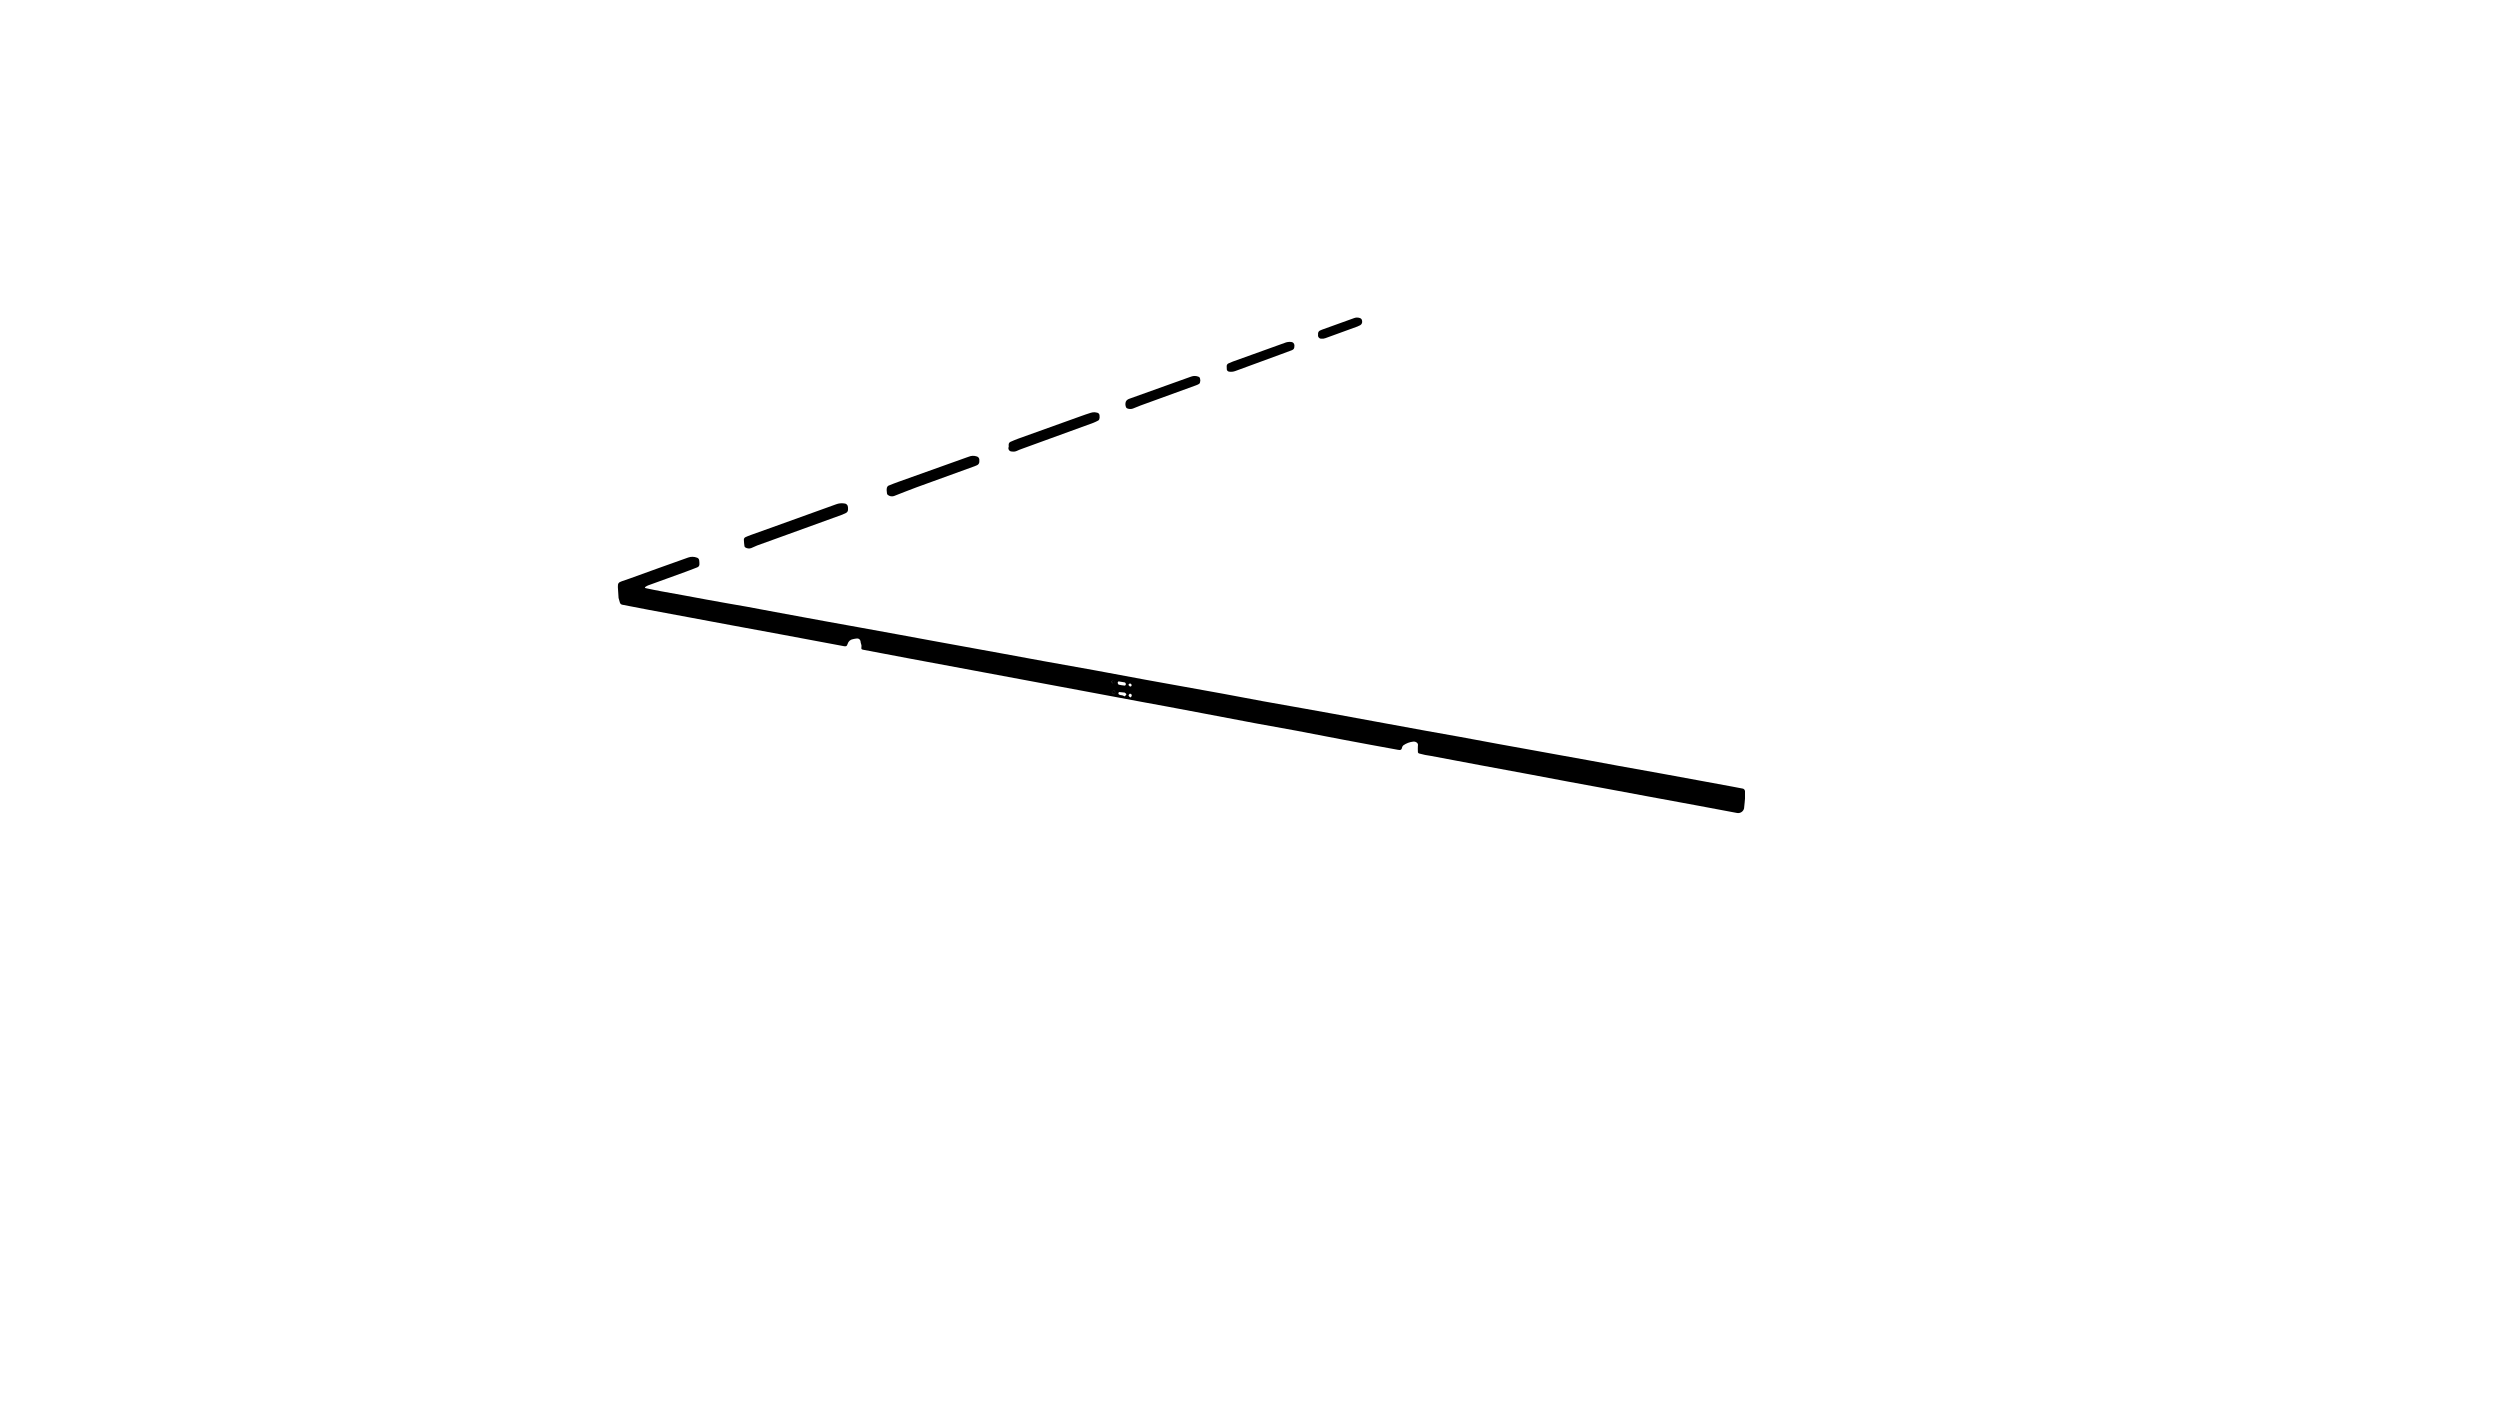
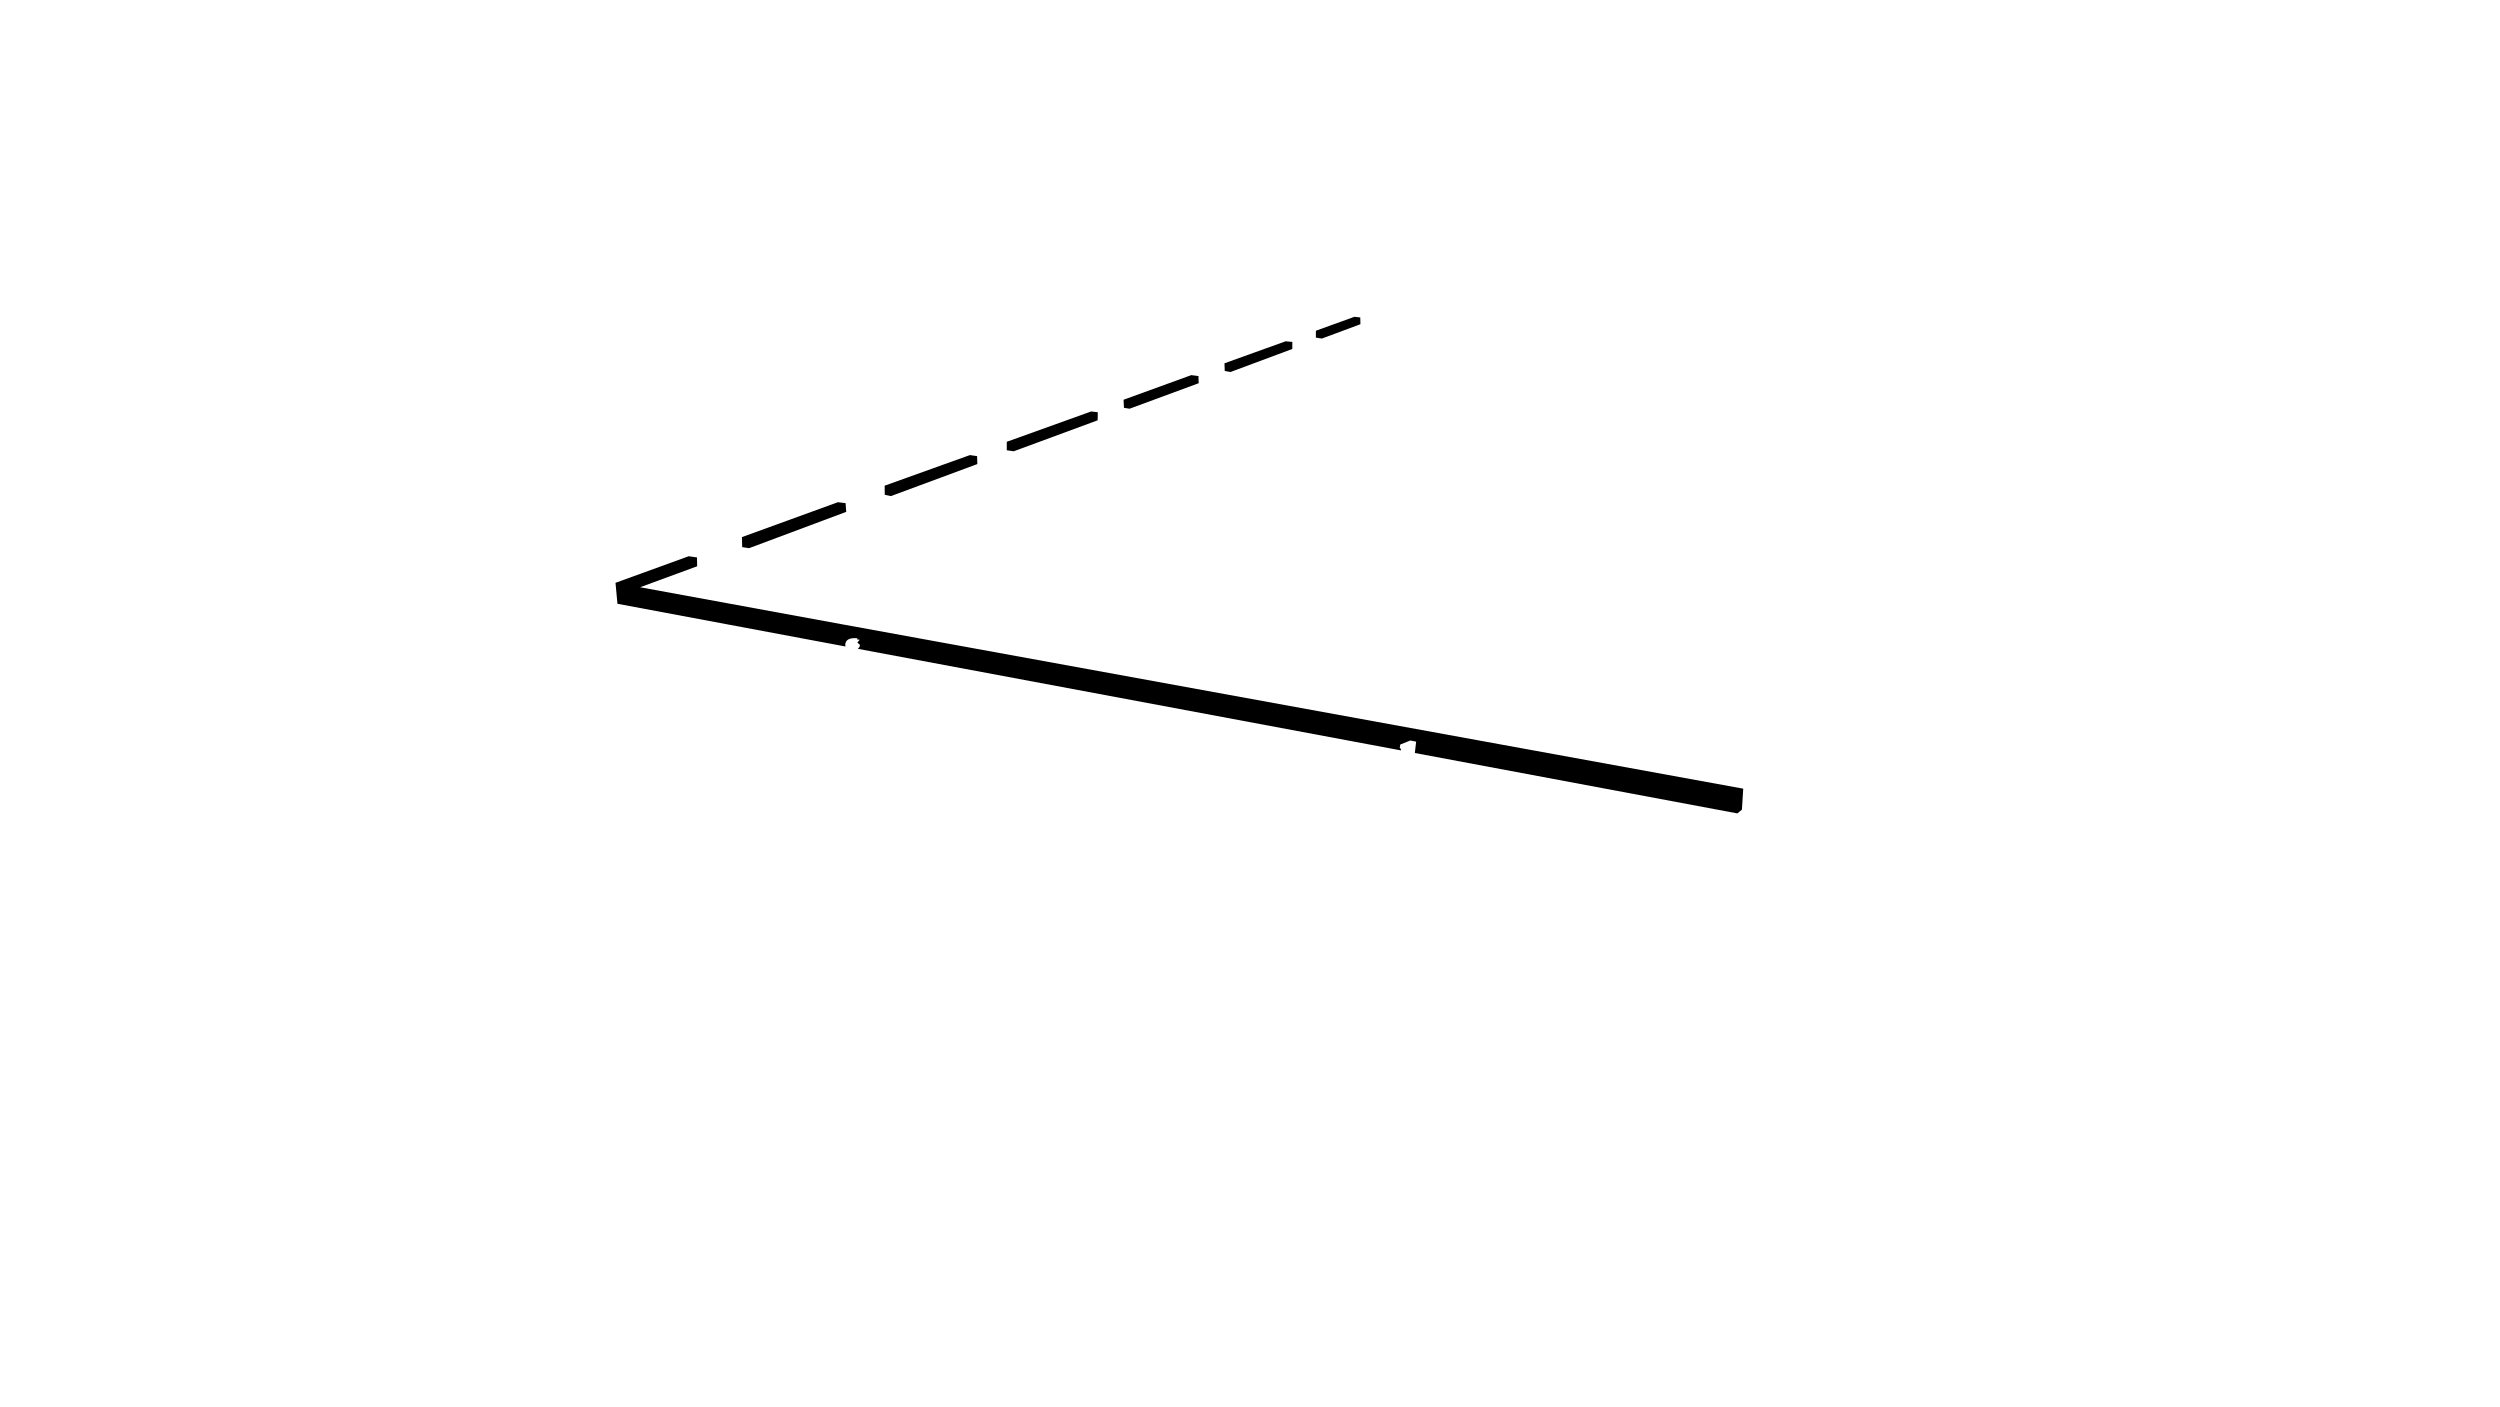
- <svg xmlns="http://www.w3.org/2000/svg" id="Layer_1" data-name="Layer 1" viewBox="0 0 1440 810">
-   <path d="M488.46,292.8v0.73a2.11,2.11,0,0,1-1.17,1.93,21.93,21.93,0,0,1-2.18,1L450.51,309c-4.79,1.74-9.6,3.44-14.39,5.2-1.19.44-2.3,1.1-3.49,1.53a4,4,0,0,1-3.23-.34,1.15,1.15,0,0,1-.58-0.72,36.33,36.33,0,0,1-.36-3.79,1.58,1.58,0,0,1,1-1.51c1-.44,2-0.87,3.1-1.25,4.8-1.73,9.6-3.43,14.4-5.16,11.55-4.15,23.1-8.28,34.63-12.48a9.16,9.16,0,0,1,4.67-.5,2.17,2.17,0,0,1,2.16,2.1C488.45,292.41,488.46,292.73,488.46,292.8Zm22.25-10.46a6,6,0,0,1,.16-1.46,1.94,1.94,0,0,1,.8-1.1c1.91-.8,3.85-1.54,5.8-2.24l39.16-14c0.45-.16.92-0.27,1.35-0.47a6.41,6.41,0,0,1,4.66-.16,2,2,0,0,1,1.45,1.7,6.71,6.71,0,0,1,0,1.43,2.17,2.17,0,0,1-1.25,1.89c-0.44.19-.87,0.4-1.32,0.57-11.23,4.07-22.48,8.12-33.7,12.23-4.33,1.59-8.61,3.34-12.91,5a3.8,3.8,0,0,1-3.59-.71,1.27,1.27,0,0,1-.42-0.82A13.66,13.66,0,0,1,510.71,282.34ZM581,256.84a5.54,5.54,0,0,1,0-.84,1.76,1.76,0,0,1,1-1.49c1.47-.62,2.93-1.28,4.43-1.82q18-6.49,36-12.93c2-.7,3.91-1.41,5.89-2a6.09,6.09,0,0,1,2.35-.29c2.27,0.23,2.8.82,2.71,3a2.81,2.81,0,0,1-.17.93,1.49,1.49,0,0,1-.52.76,25.07,25.07,0,0,1-3,1.42q-20.46,7.47-40.94,14.9a29.37,29.37,0,0,0-3.1,1.26,4.7,4.7,0,0,1-2.8.33,1.93,1.93,0,0,1-2-2.19A1.34,1.34,0,0,0,581,256.84Zm110.39-37.69a8,8,0,0,1-.21,1.24,1.39,1.39,0,0,1-.53.75,10.17,10.17,0,0,1-1.72.8L657,233.55c-1.5.55-3,1.16-4.44,1.78a4.63,4.63,0,0,1-3.27-.08,1.21,1.21,0,0,1-.67-0.62,4.41,4.41,0,0,1-.15-3.26,2.65,2.65,0,0,1,.87-1.09,4.49,4.49,0,0,1,1.28-.64l33.74-12.1c0.6-.22,1.22-0.39,1.8-0.64a5.78,5.78,0,0,1,4.2.1,1.31,1.31,0,0,1,.85,1A9.35,9.35,0,0,1,691.39,219.15Zm54.19-20c0,1.54-.32,2.14-1.58,2.62-2.39.91-4.78,1.79-7.18,2.66-8.39,3.08-16.79,6.13-25.17,9.24a7,7,0,0,1-3.75.39,1.5,1.5,0,0,1-1.26-1.22,13.47,13.47,0,0,1-.07-1.91,1.71,1.71,0,0,1,.91-1.56c0.87-.4,1.75-0.79,2.64-1.12l29.74-10.7a7.85,7.85,0,0,1,3.73-.6,2,2,0,0,1,2,2q0,0.14,0,.24v0Zm13.62-6.32V192a2,2,0,0,1,1-1.56,8,8,0,0,1,1.31-.57l18.38-6.62a4.79,4.79,0,0,1,3.25-.11,1.8,1.8,0,0,1,1.42,1.66,2.3,2.3,0,0,1-1,2.48,11,11,0,0,1-1.72.81l-18.37,6.68a5.25,5.25,0,0,1-2.33.32,1.88,1.88,0,0,1-1.94-2.22v0ZM640.43,398.49a3.29,3.29,0,0,1,.88-0.72,0.91,0.91,0,0,1,1,.81,1.26,1.26,0,0,1-.52,1.21A1.46,1.46,0,0,1,640.43,398.49Zm0.92-6.66a4.76,4.76,0,0,1,.76.81,0.73,0.73,0,0,1-.66,1,0.91,0.91,0,0,1-.26-1.8h0.16Zm363.72,63.72a1.56,1.56,0,0,0-1.2-1.31c-2-.4-4.08-0.79-6.12-1.17l-19.32-3.56q-10.61-2-21.22-3.9-12.5-2.27-25-4.5c-6-1.08-11.94-2.22-17.92-3.31-5-.92-10.07-1.8-15.1-2.72l-16.51-3c-6.45-1.17-12.9-2.31-19.34-3.49-7.39-1.35-14.76-2.76-22.15-4.11-6.45-1.18-12.91-2.28-19.36-3.45q-14.63-2.66-29.25-5.36l-24.52-4.51q-8.49-1.55-17-3.06c-7.87-1.41-15.74-2.77-23.6-4.2-7.7-1.41-15.39-2.92-23.09-4.33-14.94-2.72-29.89-5.37-44.83-8.09-9.59-1.75-19.16-3.6-28.75-5.35-9.9-1.81-19.82-3.53-29.73-5.33-7.86-1.42-15.72-2.91-23.58-4.34l-40.1-7.31L519,365.76l-24.06-4.38-19.82-3.58q-14.39-2.63-28.77-5.3l-16-3c-7.86-1.41-15.75-2.68-23.6-4.18-8.63-1.64-17.29-3.19-25.94-4.75-3-.54-6-1.19-8.93-1.8a0.68,0.68,0,0,1-.39-0.25,0.38,0.38,0,0,1,.1-0.36,9,9,0,0,1,1.63-.94c6.61-2.41,13.23-4.78,19.84-7.19,2.85-1,5.69-2.13,8.52-3.22a1.85,1.85,0,0,0,1.29-1.83,14.08,14.08,0,0,0-.16-2.38,1.77,1.77,0,0,0-1.21-1.37,7.24,7.24,0,0,0-5.14-.08c-11.27,4.07-22.61,8-33.84,12.15-7.67,2.85-6.83.89-6.32,9.68a8.56,8.56,0,0,0,.09,1.43,28.26,28.26,0,0,0,.79,2.75,1.74,1.74,0,0,0,1.39,1.17l15.54,3q12,2.25,24,4.46c7.54,1.4,15.08,2.84,22.62,4.23,9.59,1.78,19.18,3.52,28.77,5.31q18.39,3.42,36.76,6.88c0.92,0.17,1.67.17,2.09-1.36a3.76,3.76,0,0,1,3.07-2.7,15.66,15.66,0,0,1,2.35-.39,1.88,1.88,0,0,1,2,1.67c0,1.12.76,2,.52,3.25s0.11,1.41,1.13,1.6l26.38,5,42.91,8,30.17,5.63,29.7,5.55q16.26,3,32.51,6.08c9,1.66,17.93,3.27,26.88,5,12.41,2.33,24.8,4.73,37.21,7.06,7.86,1.47,15.74,2.81,23.6,4.28,9.11,1.71,18.2,3.52,27.31,5.24,10.37,2,20.75,3.84,31.12,5.75,0.31,0.06.63,0.08,1,.13a1.21,1.21,0,0,0,1.35-1,2.66,2.66,0,0,1,.83-1.66,12.15,12.15,0,0,1,5.76-2.17,2.82,2.82,0,0,1,2.22.73,1.76,1.76,0,0,1,.43,1.72c-0.11,1.09,0,2.2,0,3.3a1,1,0,0,0,.67,1.08,48.61,48.61,0,0,0,7,1.43c9.42,1.77,18.84,3.57,28.26,5.33,9.58,1.79,19.18,3.54,28.76,5.33,7.38,1.38,14.75,2.8,22.14,4.18,6.44,1.2,12.89,2.36,19.33,3.56,9,1.67,17.9,3.38,26.86,5,9.43,1.75,18.86,3.47,28.29,5.22,7.54,1.4,15.07,2.84,22.61,4.24a3.49,3.49,0,0,0,4-2.87v-0.24c0.26-2.06.4-4.13,0.5-5.16,0-2.23,0-3.35,0-4.47h0Zm-354-61.81a1,1,0,0,1,.74,1,0.72,0.72,0,0,1-1,.65,5.09,5.09,0,0,1-.8-0.78,0.89,0.89,0,0,1,.89-0.89h0.19Zm-9.74-1.91a4.76,4.76,0,0,1,.76.81,0.73,0.73,0,0,1-.66,1,0.91,0.91,0,1,1-.25-1.8h0.15Zm0.41,8a1.46,1.46,0,0,1-1.33-1.29,3.29,3.29,0,0,1,.88-0.72,0.91,0.91,0,0,1,1,.81,1.26,1.26,0,0,1-.54,1.16h0v0Zm2-6.65a1.68,1.68,0,0,1,.53-0.71l3.63,0.61a1.18,1.18,0,0,1,.58,1.17,1.07,1.07,0,0,1-.54.67,25.34,25.34,0,0,1-3.65-.58,1.65,1.65,0,0,1-.5-1.21ZM648,401a0.46,0.46,0,0,1-.45,0c-0.9-.72-2.1-0.41-3-0.93a0.86,0.86,0,0,1,.09-1.46c1.06,0.09,2.12.23,3.19,0.32a3,3,0,0,1,1,1A11.44,11.44,0,0,1,648,401Zm3.35,0.64c-0.3.24-1.17-.48-1.32-1.16a2.74,2.74,0,0,1,.66-0.87,1,1,0,0,1,1.22.92,1.76,1.76,0,0,1-.56,1.1h0Z" />
+ <svg xmlns="http://www.w3.org/2000/svg" version="1.1" id="Layer_1" x="0px" y="0px" viewBox="0 0 1920 1080" style="enable-background:new 0 0 1920 1080;" xml:space="preserve">
+   <g>
+     <path d="M646.4,479.4L491.6,451l43.8-16.1l-0.1-6.8l-6.4-0.9l-56.2,20.4l1.5,16.1l175.1,32.8c0,0-2-7.4,9.2-6.3   c-0.1,1.7,0.4,1.3,0.7,1c0.4-0.3,1.5,0,0.3,1.1c-1.8,1.3-0.4,1.8,0.3,2.3c1.8,1.3-1,3.7-1,3.7l417.1,78c0,0,0.4-1.3-0.9-1.8   c0.1-0.9,0.2-1.8,0.4-2.7l7.7-3.1l4.5,0.9l-1,8.7l247.7,46.4l3.5-2.9l1-16.1L646.4,479.4z" />
+     <polygon points="575.3,421 649.9,393.1 649.4,386.4 643.5,385.7 569.8,412.5 570,420.2  " />
+     <polygon points="684.2,381 750.6,356.4 750.4,350.3 744.9,349.5 679.4,373 679.5,380  " />
+     <polygon points="843,322.8 843.1,316.6 838,316 773.2,339.3 773.2,345.8 778.5,346.6  " />
+     <polygon points="867.5,313.9 920.6,294.3 920.4,288.8 914.9,288.1 862.9,307 863.2,313.2  " />
+     <polygon points="945,285.7 992.5,268 992.5,262.6 987.4,262.1 940.4,279 940.6,284.9  " />
+     <polygon points="1044.8,249 1044.7,243.8 1040.2,243.3 1010.6,254 1010.6,259.3 1015.2,260  " />
+   </g>
</svg>
